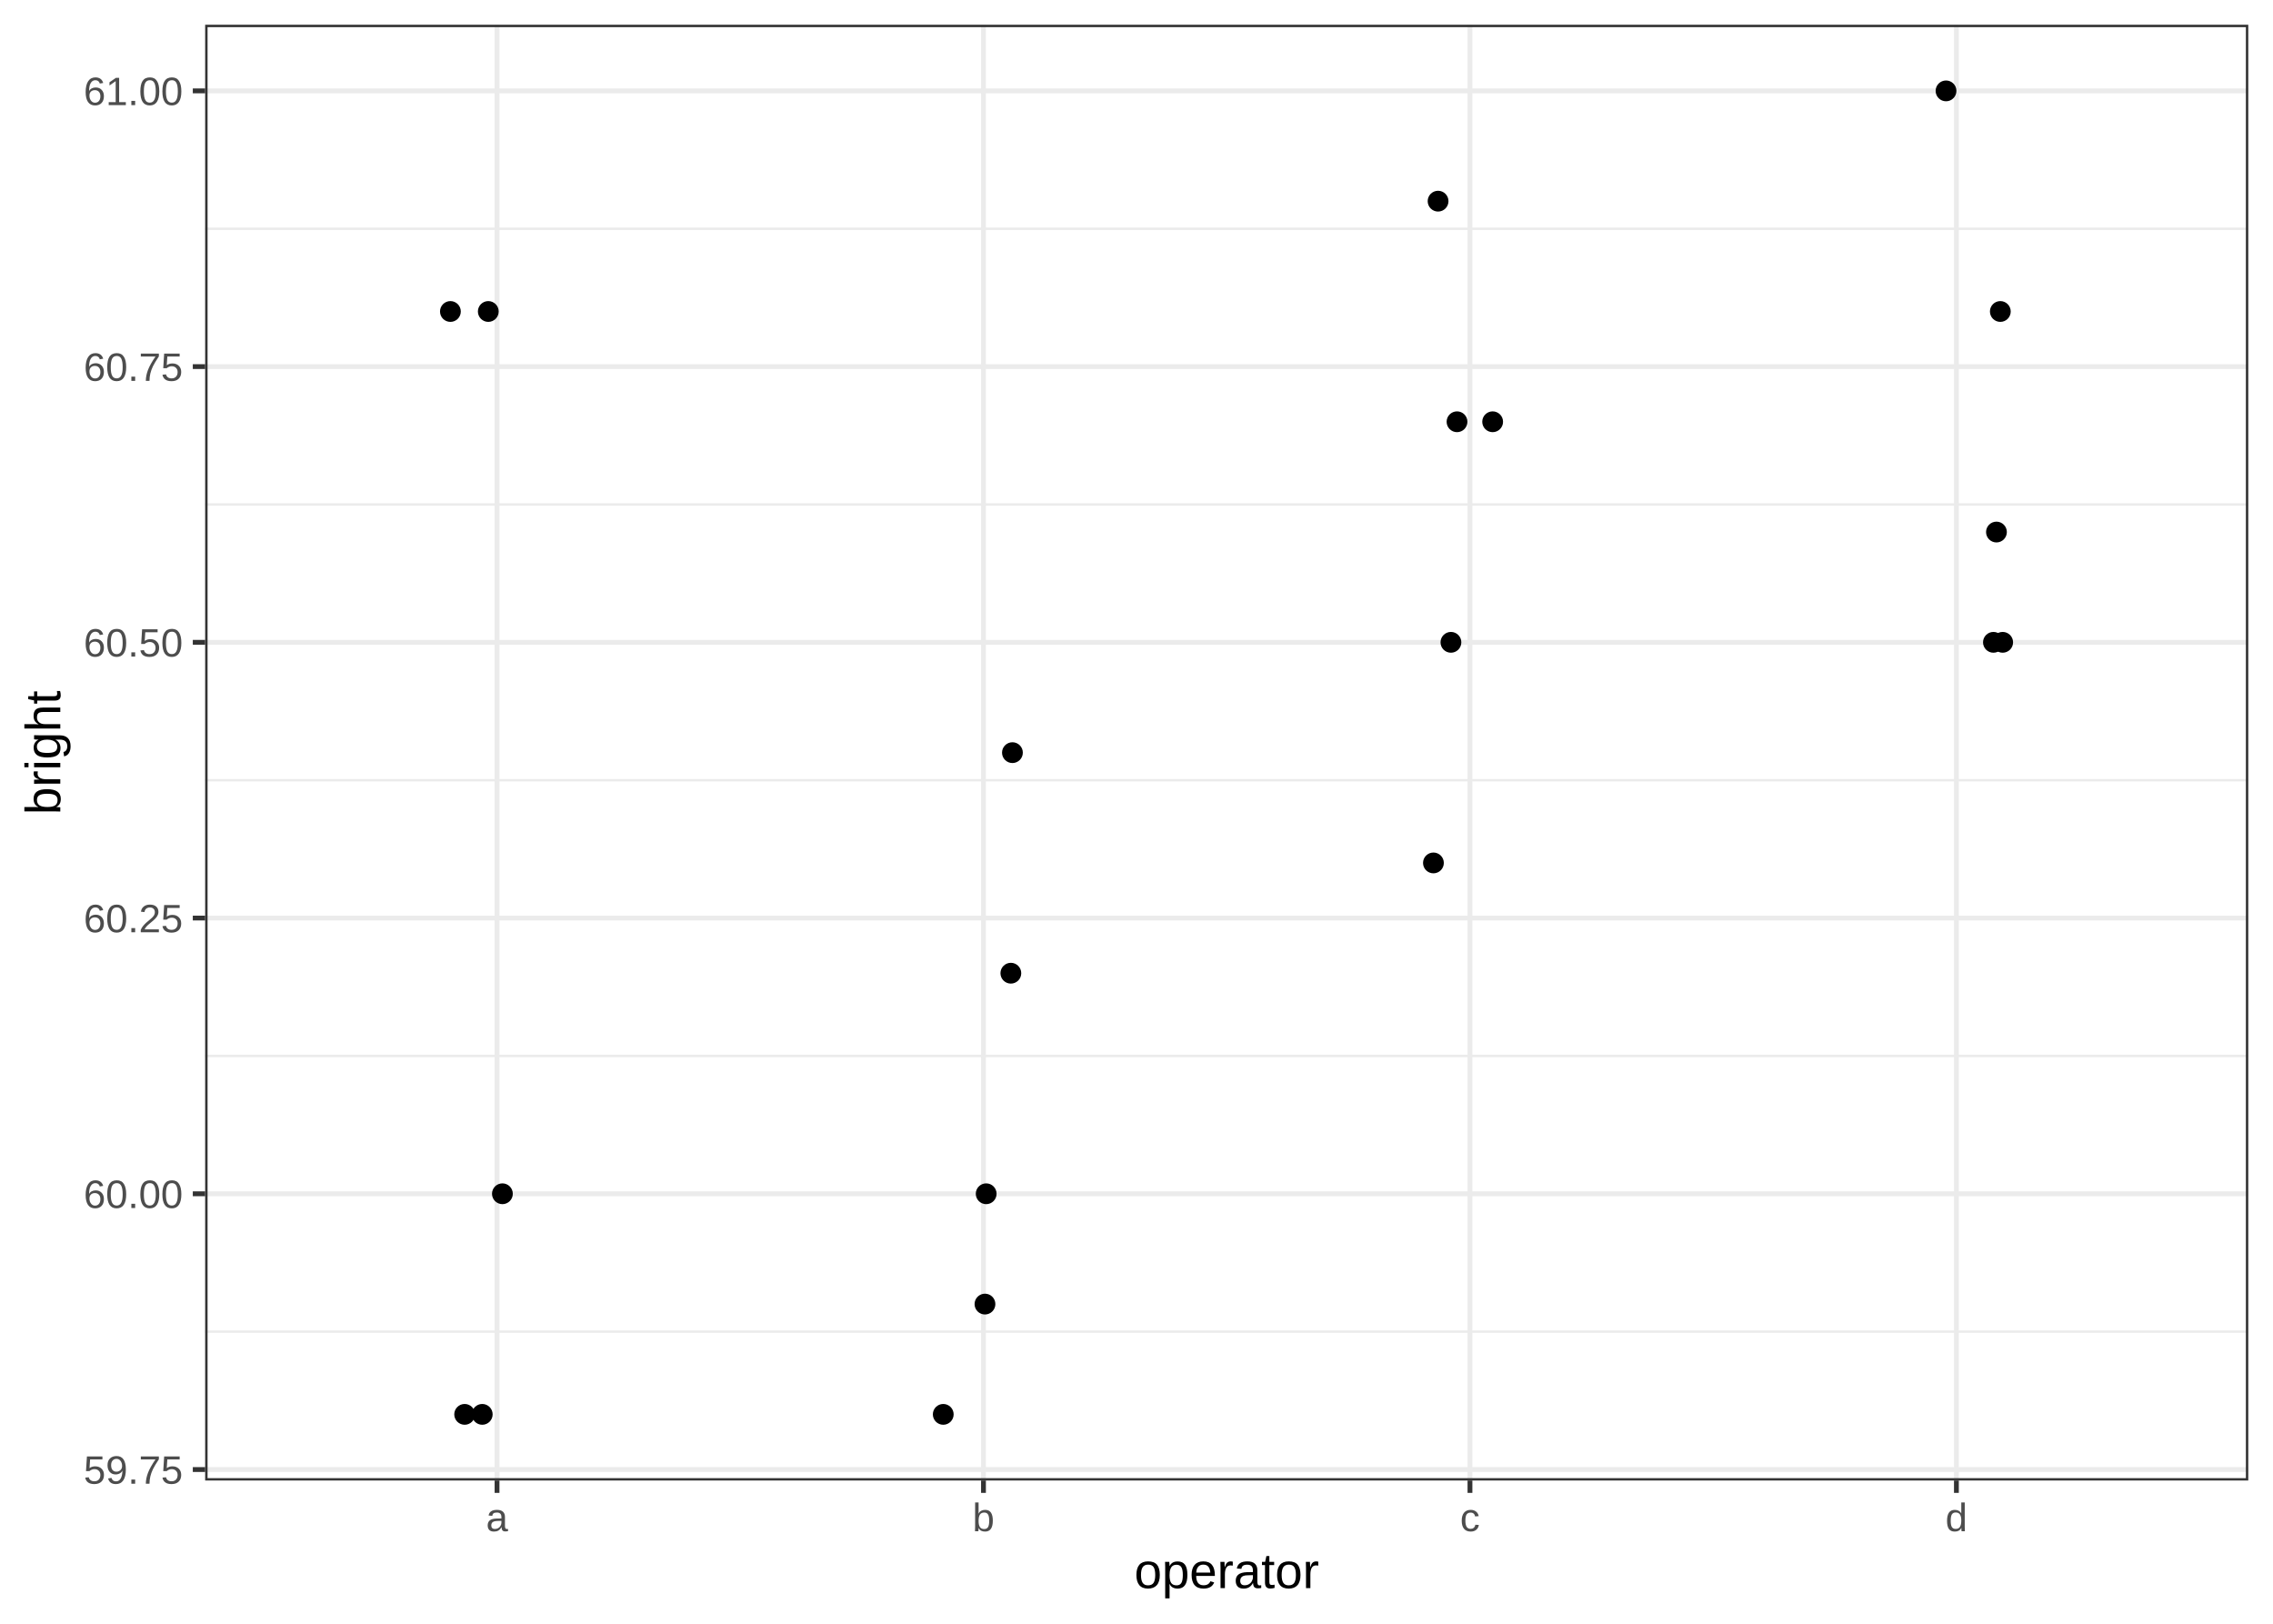
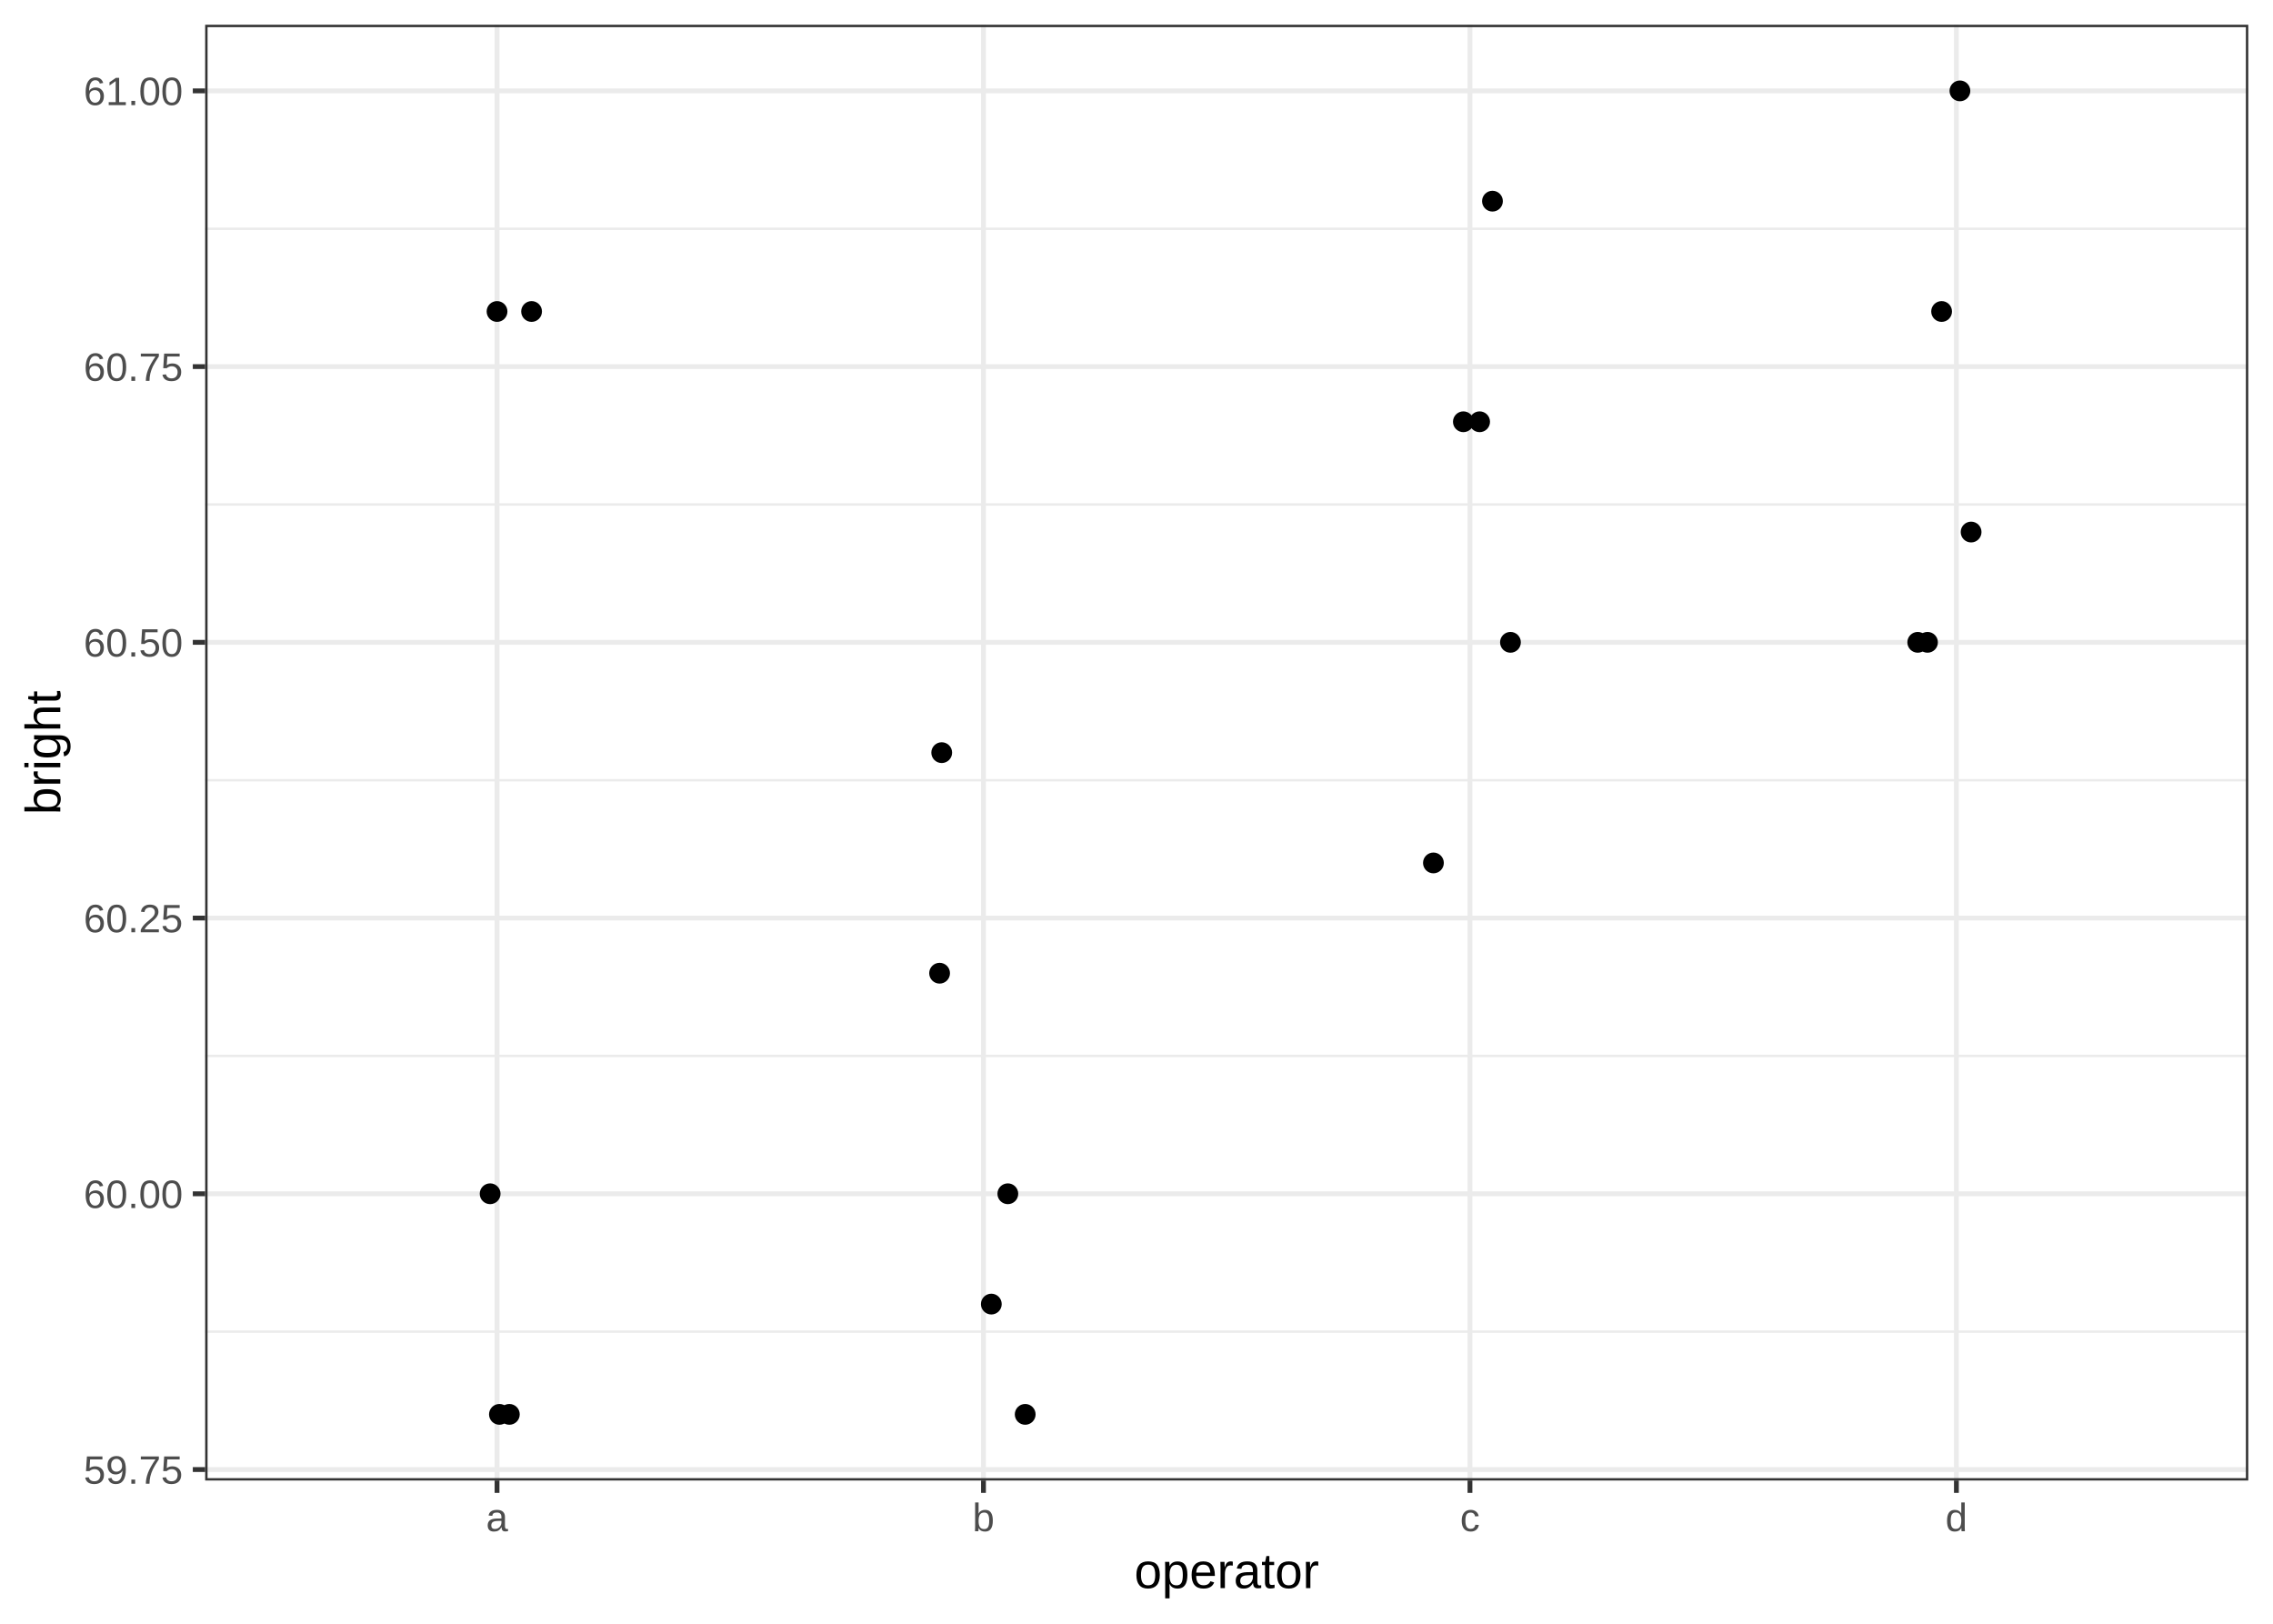
<svg xmlns="http://www.w3.org/2000/svg" class="svglite" width="504.00pt" height="360.00pt" viewBox="0 0 504.00 360.00">
  <defs>
    <style type="text/css">
    .svglite line, .svglite polyline, .svglite polygon, .svglite path, .svglite rect, .svglite circle {
      fill: none;
      stroke: #000000;
      stroke-linecap: round;
      stroke-linejoin: round;
      stroke-miterlimit: 10.00;
    }
    .svglite text {
      white-space: pre;
    }
  </style>
  </defs>
  <rect width="100%" height="100%" style="stroke: none; fill: #FFFFFF;" />
  <defs>
    <clipPath id="cpMC4wMHw1MDQuMDB8MC4wMHwzNjAuMDA=">
      <rect x="0.00" y="0.00" width="504.00" height="360.00" />
    </clipPath>
  </defs>
  <g clip-path="url(#cpMC4wMHw1MDQuMDB8MC4wMHwzNjAuMDA=)">
    <rect x="0.00" y="0.00" width="504.00" height="360.00" style="stroke-width: 1.07; stroke: #FFFFFF; fill: #FFFFFF;" />
  </g>
  <defs>
    <clipPath id="cpNDUuNDl8NDk4LjUyfDUuNDh8MzI4LjI1">
      <rect x="45.49" y="5.48" width="453.03" height="322.77" />
    </clipPath>
  </defs>
  <g clip-path="url(#cpNDUuNDl8NDk4LjUyfDUuNDh8MzI4LjI1)">
    <rect x="45.49" y="5.48" width="453.03" height="322.77" style="stroke-width: 1.07; stroke: none; fill: #FFFFFF;" />
    <polyline points="45.49,295.24 498.52,295.24 " style="stroke-width: 0.53; stroke: #EBEBEB; stroke-linecap: butt;" />
    <polyline points="45.49,234.11 498.52,234.11 " style="stroke-width: 0.53; stroke: #EBEBEB; stroke-linecap: butt;" />
    <polyline points="45.49,172.98 498.52,172.98 " style="stroke-width: 0.53; stroke: #EBEBEB; stroke-linecap: butt;" />
    <polyline points="45.49,111.85 498.52,111.85 " style="stroke-width: 0.53; stroke: #EBEBEB; stroke-linecap: butt;" />
    <polyline points="45.49,50.72 498.52,50.72 " style="stroke-width: 0.53; stroke: #EBEBEB; stroke-linecap: butt;" />
    <polyline points="45.49,325.81 498.52,325.81 " style="stroke-width: 1.07; stroke: #EBEBEB; stroke-linecap: butt;" />
    <polyline points="45.49,264.67 498.52,264.67 " style="stroke-width: 1.07; stroke: #EBEBEB; stroke-linecap: butt;" />
    <polyline points="45.49,203.54 498.52,203.54 " style="stroke-width: 1.07; stroke: #EBEBEB; stroke-linecap: butt;" />
    <polyline points="45.49,142.41 498.52,142.41 " style="stroke-width: 1.07; stroke: #EBEBEB; stroke-linecap: butt;" />
    <polyline points="45.49,81.28 498.52,81.28 " style="stroke-width: 1.07; stroke: #EBEBEB; stroke-linecap: butt;" />
    <polyline points="45.49,20.15 498.52,20.15 " style="stroke-width: 1.07; stroke: #EBEBEB; stroke-linecap: butt;" />
    <polyline points="110.21,328.25 110.21,5.48 " style="stroke-width: 1.07; stroke: #EBEBEB; stroke-linecap: butt;" />
    <polyline points="218.07,328.25 218.07,5.48 " style="stroke-width: 1.07; stroke: #EBEBEB; stroke-linecap: butt;" />
    <polyline points="325.94,328.25 325.94,5.48 " style="stroke-width: 1.07; stroke: #EBEBEB; stroke-linecap: butt;" />
    <polyline points="433.80,328.25 433.80,5.48 " style="stroke-width: 1.07; stroke: #EBEBEB; stroke-linecap: butt;" />
-     <circle cx="103.03" cy="313.58" r="1.95" style="stroke-width: 0.71; fill: #000000;" />
-     <circle cx="111.40" cy="264.67" r="1.95" style="stroke-width: 0.71; fill: #000000;" />
-     <circle cx="99.87" cy="69.06" r="1.95" style="stroke-width: 0.71; fill: #000000;" />
-     <circle cx="108.27" cy="69.06" r="1.95" style="stroke-width: 0.71; fill: #000000;" />
-     <circle cx="106.93" cy="313.58" r="1.95" style="stroke-width: 0.71; fill: #000000;" />
-     <circle cx="209.15" cy="313.58" r="1.95" style="stroke-width: 0.71; fill: #000000;" />
-     <circle cx="224.14" cy="215.77" r="1.95" style="stroke-width: 0.71; fill: #000000;" />
-     <circle cx="224.49" cy="166.87" r="1.95" style="stroke-width: 0.71; fill: #000000;" />
-     <circle cx="218.40" cy="289.13" r="1.95" style="stroke-width: 0.71; fill: #000000;" />
-     <circle cx="218.67" cy="264.67" r="1.95" style="stroke-width: 0.71; fill: #000000;" />
-     <circle cx="330.97" cy="93.51" r="1.95" style="stroke-width: 0.71; fill: #000000;" />
-     <circle cx="323.07" cy="93.51" r="1.95" style="stroke-width: 0.71; fill: #000000;" />
-     <circle cx="321.72" cy="142.41" r="1.95" style="stroke-width: 0.71; fill: #000000;" />
-     <circle cx="318.87" cy="44.60" r="1.95" style="stroke-width: 0.71; fill: #000000;" />
+     <circle cx="110.74" cy="313.58" r="1.95" style="stroke-width: 0.71; fill: #000000;" />
+     <circle cx="108.68" cy="264.67" r="1.95" style="stroke-width: 0.71; fill: #000000;" />
+     <circle cx="110.21" cy="69.06" r="1.95" style="stroke-width: 0.71; fill: #000000;" />
+     <circle cx="117.87" cy="69.06" r="1.95" style="stroke-width: 0.71; fill: #000000;" />
+     <circle cx="112.94" cy="313.58" r="1.95" style="stroke-width: 0.71; fill: #000000;" />
+     <circle cx="227.32" cy="313.58" r="1.95" style="stroke-width: 0.71; fill: #000000;" />
+     <circle cx="208.34" cy="215.77" r="1.95" style="stroke-width: 0.71; fill: #000000;" />
+     <circle cx="208.81" cy="166.87" r="1.95" style="stroke-width: 0.71; fill: #000000;" />
+     <circle cx="219.81" cy="289.13" r="1.95" style="stroke-width: 0.71; fill: #000000;" />
+     <circle cx="223.47" cy="264.67" r="1.95" style="stroke-width: 0.71; fill: #000000;" />
+     <circle cx="328.08" cy="93.51" r="1.95" style="stroke-width: 0.71; fill: #000000;" />
+     <circle cx="324.48" cy="93.51" r="1.95" style="stroke-width: 0.71; fill: #000000;" />
+     <circle cx="334.92" cy="142.41" r="1.95" style="stroke-width: 0.71; fill: #000000;" />
+     <circle cx="330.93" cy="44.60" r="1.95" style="stroke-width: 0.71; fill: #000000;" />
    <circle cx="317.84" cy="191.32" r="1.95" style="stroke-width: 0.71; fill: #000000;" />
-     <circle cx="431.50" cy="20.15" r="1.95" style="stroke-width: 0.71; fill: #000000;" />
-     <circle cx="443.54" cy="69.06" r="1.95" style="stroke-width: 0.71; fill: #000000;" />
-     <circle cx="442.68" cy="117.96" r="1.95" style="stroke-width: 0.71; fill: #000000;" />
-     <circle cx="444.06" cy="142.41" r="1.95" style="stroke-width: 0.71; fill: #000000;" />
-     <circle cx="442.01" cy="142.41" r="1.95" style="stroke-width: 0.71; fill: #000000;" />
+     <circle cx="434.58" cy="20.15" r="1.95" style="stroke-width: 0.71; fill: #000000;" />
+     <circle cx="430.52" cy="69.06" r="1.95" style="stroke-width: 0.71; fill: #000000;" />
+     <circle cx="437.06" cy="117.96" r="1.95" style="stroke-width: 0.71; fill: #000000;" />
+     <circle cx="425.23" cy="142.41" r="1.95" style="stroke-width: 0.71; fill: #000000;" />
+     <circle cx="427.39" cy="142.41" r="1.95" style="stroke-width: 0.71; fill: #000000;" />
    <rect x="45.49" y="5.48" width="453.03" height="322.77" style="stroke-width: 1.07; stroke: #333333;" />
  </g>
  <g clip-path="url(#cpMC4wMHw1MDQuMDB8MC4wMHwzNjAuMDA=)">
    <text x="40.56" y="328.96" text-anchor="end" style="font-size: 8.80px;fill: #4D4D4D; font-family: &quot;Arial&quot;;" textLength="22.02px" lengthAdjust="spacingAndGlyphs">59.75</text>
    <text x="40.56" y="267.83" text-anchor="end" style="font-size: 8.80px;fill: #4D4D4D; font-family: &quot;Arial&quot;;" textLength="22.02px" lengthAdjust="spacingAndGlyphs">60.00</text>
    <text x="40.56" y="206.70" text-anchor="end" style="font-size: 8.80px;fill: #4D4D4D; font-family: &quot;Arial&quot;;" textLength="22.02px" lengthAdjust="spacingAndGlyphs">60.25</text>
    <text x="40.56" y="145.57" text-anchor="end" style="font-size: 8.80px;fill: #4D4D4D; font-family: &quot;Arial&quot;;" textLength="22.02px" lengthAdjust="spacingAndGlyphs">60.50</text>
    <text x="40.56" y="84.44" text-anchor="end" style="font-size: 8.80px;fill: #4D4D4D; font-family: &quot;Arial&quot;;" textLength="22.02px" lengthAdjust="spacingAndGlyphs">60.75</text>
    <text x="40.56" y="23.30" text-anchor="end" style="font-size: 8.80px;fill: #4D4D4D; font-family: &quot;Arial&quot;;" textLength="22.02px" lengthAdjust="spacingAndGlyphs">61.00</text>
    <polyline points="42.75,325.81 45.49,325.81 " style="stroke-width: 1.07; stroke: #333333; stroke-linecap: butt;" />
    <polyline points="42.75,264.67 45.49,264.67 " style="stroke-width: 1.07; stroke: #333333; stroke-linecap: butt;" />
    <polyline points="42.75,203.54 45.49,203.54 " style="stroke-width: 1.07; stroke: #333333; stroke-linecap: butt;" />
    <polyline points="42.75,142.41 45.49,142.41 " style="stroke-width: 1.07; stroke: #333333; stroke-linecap: butt;" />
    <polyline points="42.75,81.28 45.49,81.28 " style="stroke-width: 1.07; stroke: #333333; stroke-linecap: butt;" />
    <polyline points="42.75,20.15 45.49,20.15 " style="stroke-width: 1.07; stroke: #333333; stroke-linecap: butt;" />
    <polyline points="110.21,330.99 110.21,328.25 " style="stroke-width: 1.07; stroke: #333333; stroke-linecap: butt;" />
    <polyline points="218.07,330.99 218.07,328.25 " style="stroke-width: 1.07; stroke: #333333; stroke-linecap: butt;" />
    <polyline points="325.94,330.99 325.94,328.25 " style="stroke-width: 1.07; stroke: #333333; stroke-linecap: butt;" />
    <polyline points="433.80,330.99 433.80,328.25 " style="stroke-width: 1.07; stroke: #333333; stroke-linecap: butt;" />
    <text x="110.21" y="339.49" text-anchor="middle" style="font-size: 8.80px;fill: #4D4D4D; font-family: &quot;Arial&quot;;" textLength="4.90px" lengthAdjust="spacingAndGlyphs">a</text>
    <text x="218.07" y="339.49" text-anchor="middle" style="font-size: 8.80px;fill: #4D4D4D; font-family: &quot;Arial&quot;;" textLength="4.90px" lengthAdjust="spacingAndGlyphs">b</text>
    <text x="325.94" y="339.49" text-anchor="middle" style="font-size: 8.80px;fill: #4D4D4D; font-family: &quot;Arial&quot;;" textLength="4.40px" lengthAdjust="spacingAndGlyphs">c</text>
    <text x="433.80" y="339.49" text-anchor="middle" style="font-size: 8.80px;fill: #4D4D4D; font-family: &quot;Arial&quot;;" textLength="4.90px" lengthAdjust="spacingAndGlyphs">d</text>
    <text x="272.00" y="352.10" text-anchor="middle" style="font-size: 11.00px; font-family: &quot;Arial&quot;;" textLength="40.98px" lengthAdjust="spacingAndGlyphs">operator</text>
    <text transform="translate(13.37,166.87) rotate(-90)" text-anchor="middle" style="font-size: 11.00px; font-family: &quot;Arial&quot;;" textLength="27.52px" lengthAdjust="spacingAndGlyphs">bright</text>
  </g>
</svg>
